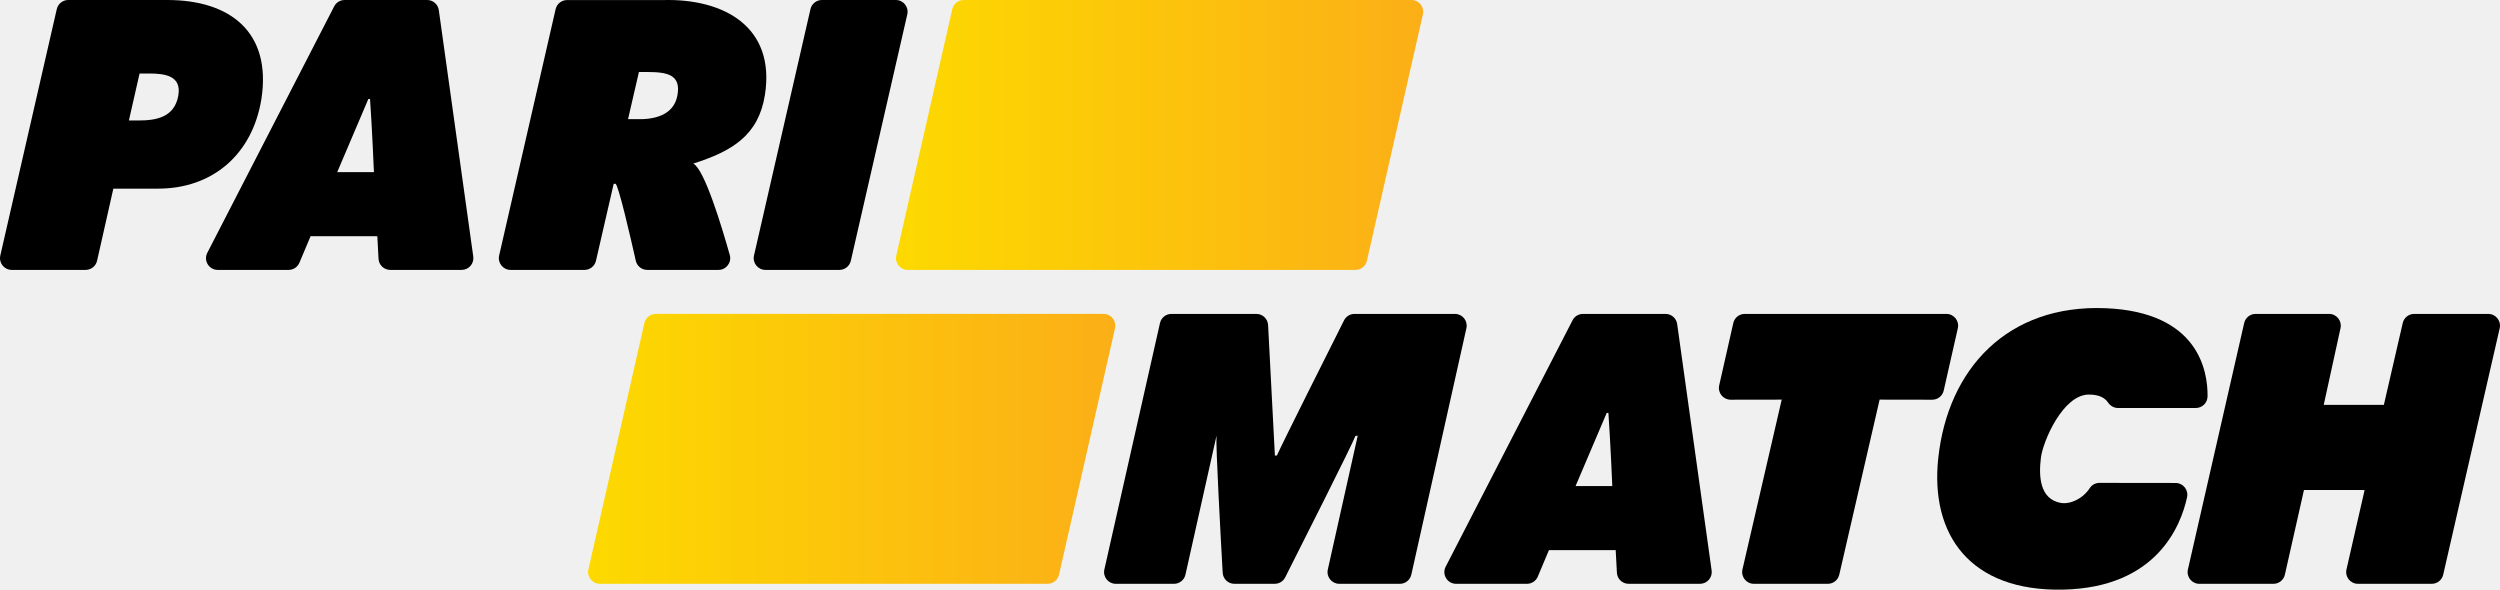
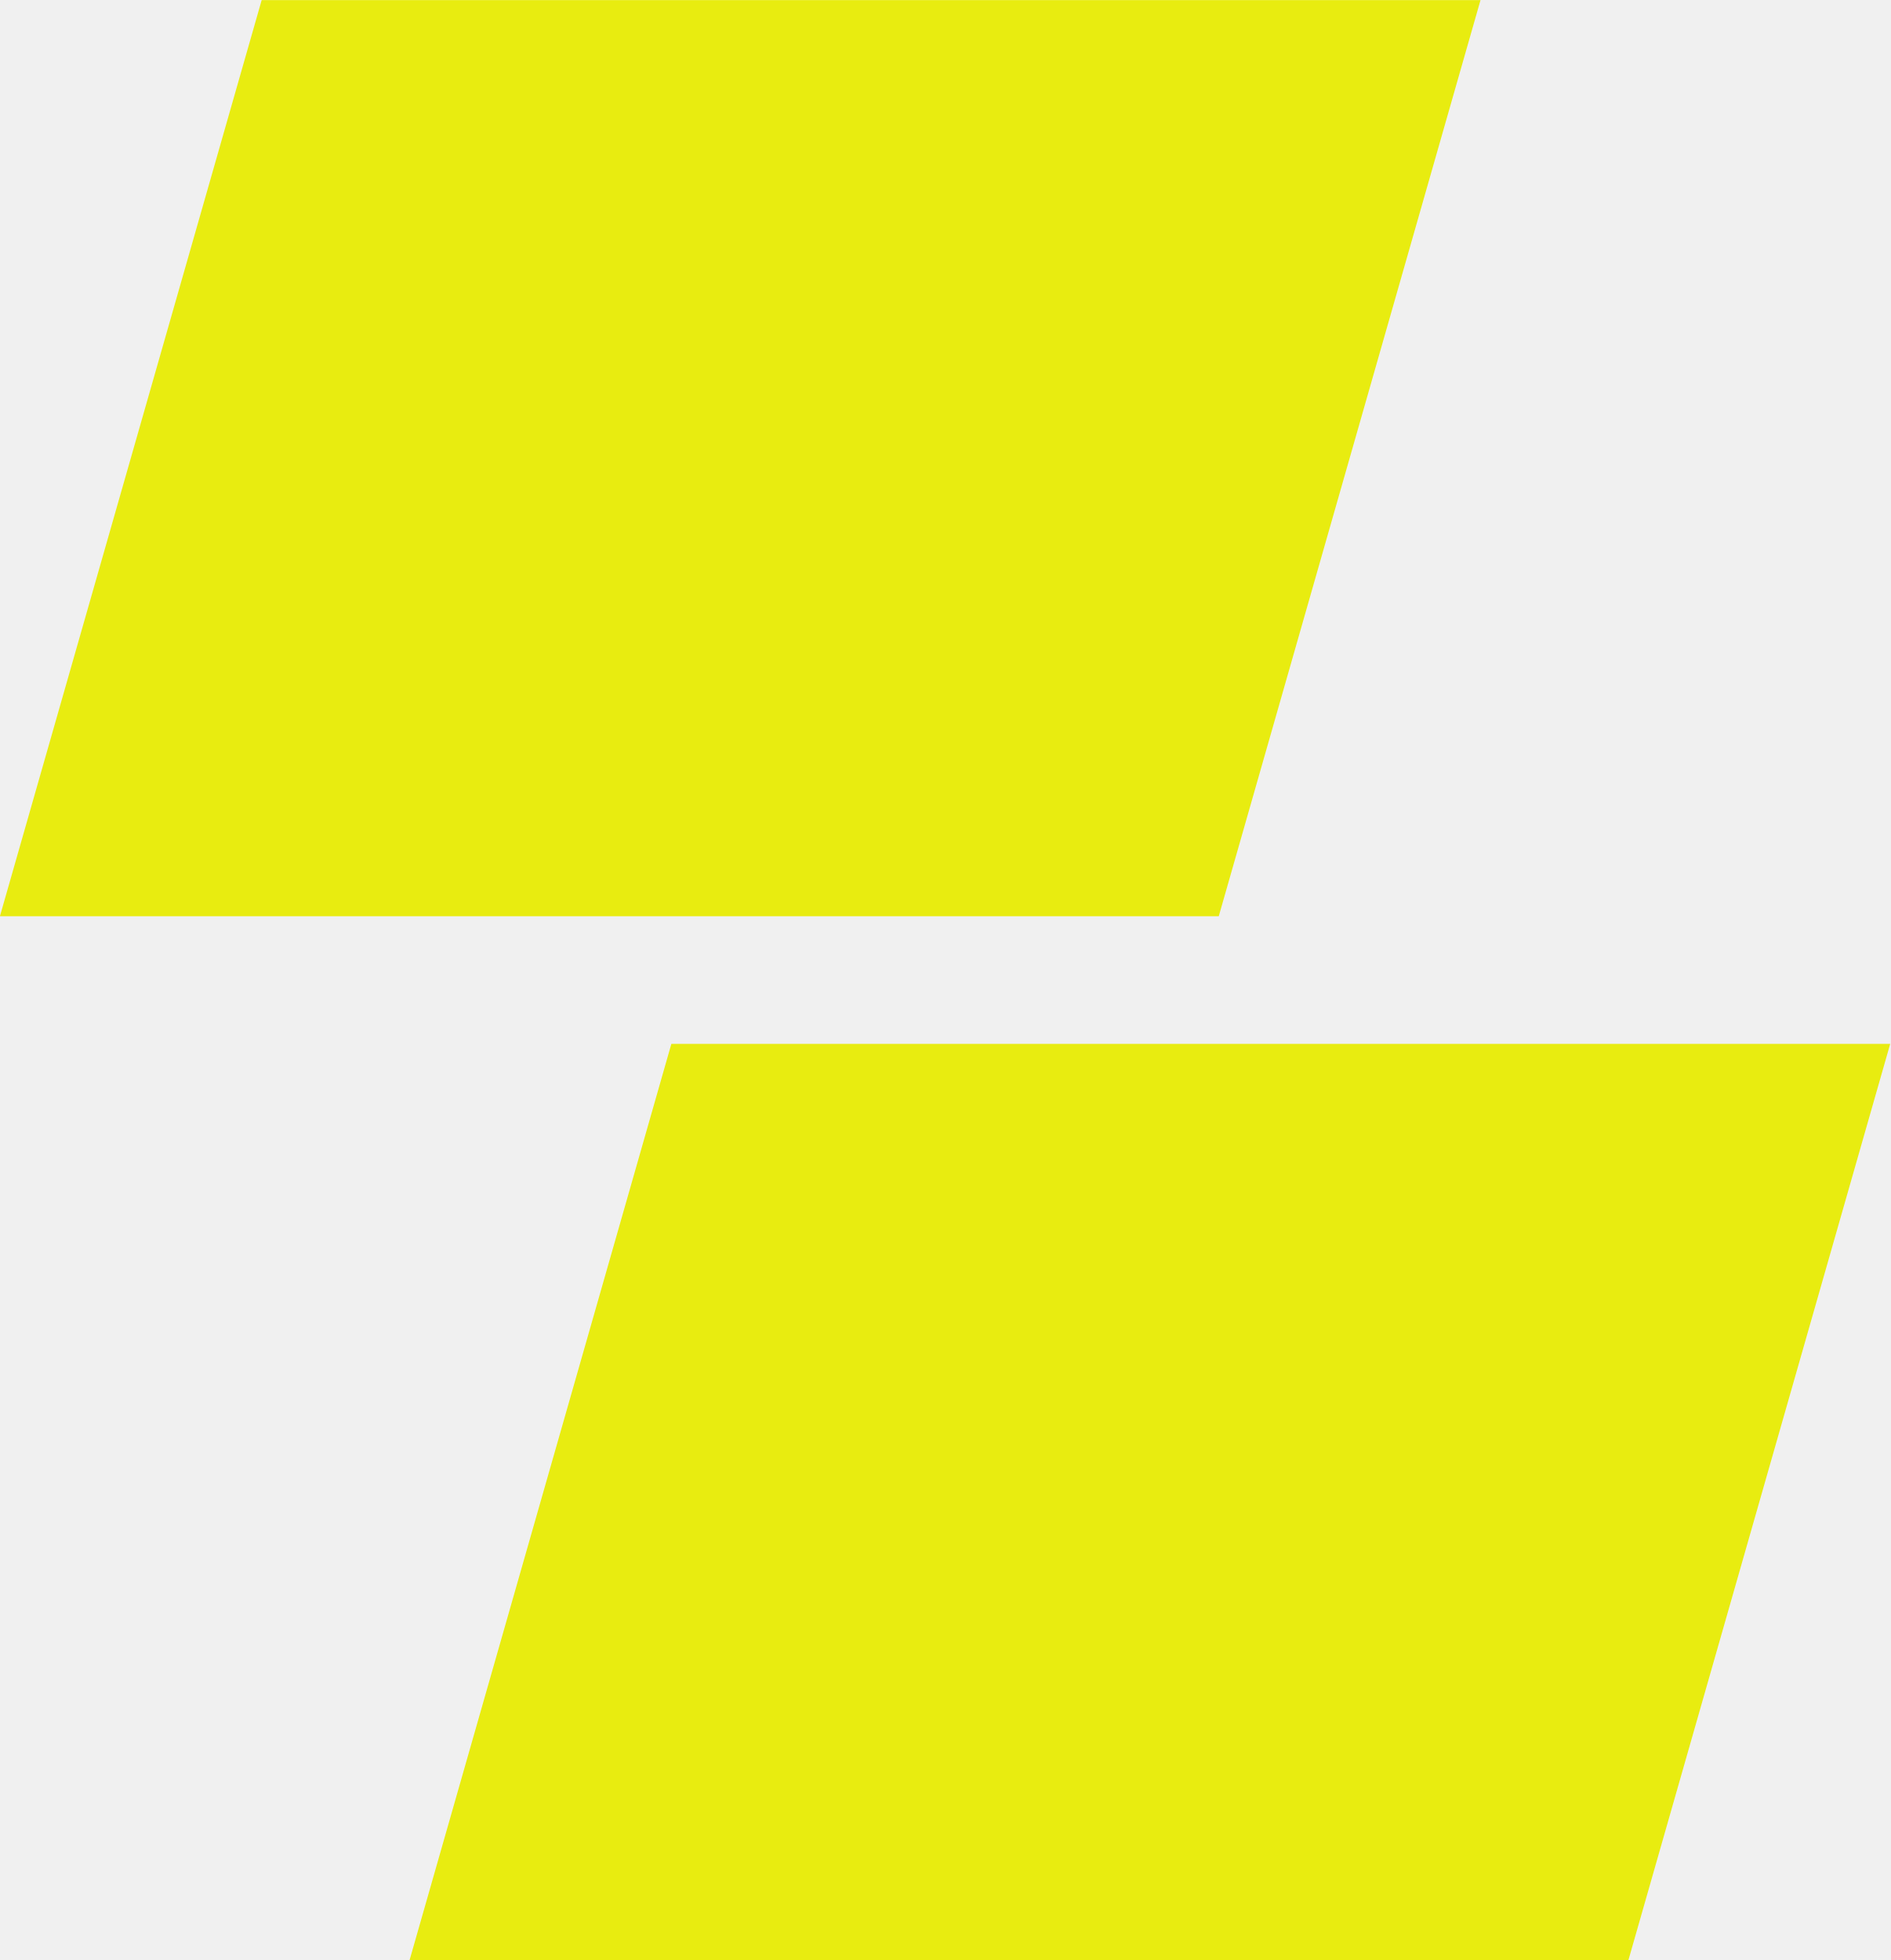
- <svg xmlns="http://www.w3.org/2000/svg" width="852.16px" height="201px" enable-background="new 0 0 852.162 201" version="1.1" viewBox="0 0 852.162 201" xml:space="preserve">
-   <g display="none" fill="#fff">
-     <path d="m858.68 199.03h-11.228c-1.907 0-3.33-1.757-2.935-3.622l2.269-10.699c0.294-1.386 1.518-2.378 2.935-2.378h11.174c1.901 0 3.323 1.746 2.938 3.608l-2.216 10.699c-0.288 1.393-1.515 2.392-2.937 2.392z" display="inline" />
-     <path d="m994.31 153.57h-29.115l-1.603 7.506h25.561c1.907 0 3.331 1.757 2.935 3.623l-1.679 7.915c-0.294 1.386-1.518 2.377-2.935 2.377h-26.834l-1.855 8.771h28.69c1.905 0 3.327 1.752 2.936 3.616l-1.945 9.266c-0.292 1.389-1.517 2.384-2.936 2.384h-44.463c-1.907 0-3.33-1.757-2.935-3.622l11.462-54.047c0.294-1.386 1.518-2.378 2.935-2.378h43.618c1.909 0 3.333 1.76 2.934 3.627l-1.837 8.59c-0.296 1.383-1.519 2.372-2.934 2.372z" display="inline" />
-     <path d="m931.29 165.97h-18.493c-1.413 0-2.635 0.986-2.933 2.367l-1.489 6.904c-0.403 1.869 1.021 3.633 2.933 3.633h4.718c-2.193 4.807-5.735 7.421-11.217 7.421-6.916 0-10.373-4.132-10.373-12.229 0-9.276 3.711-21.674 14.927-21.674 4.468 0 7.086 1.669 8.058 5.359 0.083 0.317 0.216 0.611 0.382 0.878 0.54 0.868 1.472 1.438 2.536 1.438h11.916c1.508 0 2.744-1.116 2.956-2.565-0.376-6.649-3.314-11.549-7.698-14.82-4.566-3.407-10.696-5.049-17.137-5.049-21.505 0-34.409 16.276-34.409 36.77 0 15.181 8.518 25.892 24.289 25.892 7.337 0 12.734-2.361 16.614-7.169l-0.26 2.606c-0.177 1.766 1.21 3.298 2.985 3.298h5.898c1.415 0 2.637-0.988 2.934-2.371l5.799-27.061c0.398-1.867-1.026-3.628-2.936-3.628z" display="inline" />
+ <svg xmlns="http://www.w3.org/2000/svg" width="294" height="304.84" version="1.1" viewBox="0 0 294.001 304.837" xml:space="preserve">
+   <g transform="matrix(1.3333 0 0 -1.3333 -277.88 708.38)" fill="#e8ec10">
+     <path d="m381.12 531.29h-142.18l-30.534-106.87h142.18l30.534 106.87" />
+     <path d="m428.91 409.53h-142.18l-30.534-106.87h142.18l30.534 106.87" />
  </g>
-   <path d="m19.353 3.107c0.416-1.818 2.034-3.107 3.898-3.107h33.77c21.464 0 35.613 10.98 32.075 33.798-3.049 18.791-16.587 30.505-35.245 30.505h-15.218l-5.543 24.577c-0.411 1.824-2.032 3.12-3.902 3.12h-25.186c-2.57 0-4.473-2.389-3.899-4.893l19.25-84zm24.582 37.958h3.294c5.855 0 12.208-0.997 13.538-8.418 1.229-6.853-4.535-7.594-10.022-7.594h-3.171l-3.639 16.012z" />
-   <path d="m189.39 3.129c0.417-1.818 2.034-3.106 3.899-3.106h32.733c20.808-0.557 38.365 9.167 34.709 32.346-2.196 13.905-11.373 19.24-24.423 23.388 3.802 1.847 9.767 21.635 12.448 31.167 0.717 2.551-1.203 5.076-3.853 5.076h-24.283c-1.872 0-3.492-1.293-3.902-3.119-1.696-7.547-5.977-26.18-6.927-26.227-0.608-0.03-0.608 0-0.608 0l-6.04 26.243c-0.418 1.816-2.035 3.103-3.898 3.103h-25.206c-2.57 0-4.473-2.389-3.899-4.894l19.25-83.977zm24.689 37.469h2.318c6.521 0.303 13.242-1.247 14.503-8.05 1.306-7.045-3.316-8.004-10.294-8.004h-2.819l-3.708 16.054z" />
-   <path d="m98.375 92h-24.155c-2.994 0-4.927-3.169-3.556-5.831l43.248-84c0.685-1.332 2.058-2.169 3.556-2.169h28.144c1.995 0 3.685 1.47 3.961 3.446l11.747 84c0.336 2.406-1.532 4.554-3.961 4.554h-24.337c-2.127 0-3.881-1.664-3.994-3.788l-0.409-7.688-22.75-0.014-3.807 9.042c-0.625 1.483-2.077 2.448-3.687 2.448zm29.082-33.326s-0.597-14.509-1.326-24.944l-0.58 0.027-10.608 24.917h12.514z" />
-   <path d="M280.158,0h25.208c2.57,0,4.473,2.389,3.899,4.893l-19.248,84C289.6,90.711,287.983,92,286.118,92h-25.21  c-2.57,0-4.473-2.389-3.899-4.893l19.25-84C276.675,1.289,278.293,0,280.158,0z" />
-   <linearGradient id="b" x1="305.41" x2="485.12" y1="46" y2="46" gradientUnits="userSpaceOnUse">
-     <stop stop-color="#FDD900" offset="0" />
-     <stop stop-color="#FBAF17" offset="1" />
-   </linearGradient>
-   <path d="m324.6 3.114l-19.087 84c-0.569 2.503 1.334 4.886 3.901 4.886h152.62c1.868 0 3.487-1.292 3.901-3.114l19.087-84c0.568-2.503-1.334-4.886-3.901-4.886h-152.62c-1.868 0-3.487 1.292-3.901 3.114z" fill="url(#b)" />
-   <linearGradient id="a" x1="200.46" x2="380.17" y1="153" y2="153" gradientUnits="userSpaceOnUse">
-     <stop stop-color="#FDD900" offset="0" />
-     <stop stop-color="#FBAF17" offset="1" />
-   </linearGradient>
-   <path d="m219.65 110.11l-19.087 84c-0.569 2.503 1.334 4.886 3.901 4.886h152.62c1.868 0 3.487-1.292 3.901-3.114l19.087-84c0.569-2.503-1.334-4.886-3.901-4.886h-152.62c-1.868 0-3.487 1.292-3.901 3.114z" fill="url(#a)" />
-   <path d="m520.49 199h-24.155c-2.994 0-4.927-3.169-3.556-5.831l43.248-84c0.686-1.332 2.058-2.169 3.556-2.169h28.144c1.995 0 3.685 1.47 3.961 3.446l11.747 84c0.336 2.406-1.532 4.554-3.961 4.554h-24.337c-2.127 0-3.881-1.664-3.994-3.788l-0.409-7.688-22.75-0.014-3.807 9.042c-0.625 1.483-2.078 2.448-3.687 2.448zm29.082-33.326s-0.597-14.509-1.326-24.944l-0.58 0.027-10.608 24.917h12.514z" />
-   <path d="m399.3 107h28.953c2.128 0 3.884 1.667 3.995 3.792l2.317 44.49h0.678c1.762-4.011 18.417-37.177 22.896-46.086 0.679-1.351 2.058-2.196 3.57-2.196h34.235c2.561 0 4.462 2.373 3.904 4.873l-18.777 84c-0.409 1.828-2.031 3.127-3.904 3.127h-20.657c-2.561 0-4.462-2.373-3.904-4.872l10.191-45.596-0.776 0.056c-0.925 2.645-19.223 38.876-23.952 48.224-0.681 1.346-2.058 2.188-3.566 2.188h-13.74c-2.122 0-3.874-1.651-3.993-3.77-0.628-11.166-2.405-43.493-2.108-46.7l-10.582 47.343c-0.409 1.828-2.031 3.127-3.904 3.127h-19.835c-2.564 0-4.466-2.379-3.902-4.881l18.958-84c0.413-1.824 2.034-3.119 3.903-3.119z" />
-   <path d="m594.72 107h68.737c2.566 0 4.468 2.382 3.901 4.884l-4.816 21.248c-0.414 1.825-2.037 3.119-3.908 3.116l-17.937-0.03-13.758 59.681c-0.419 1.815-2.035 3.101-3.898 3.101h-25.2c-2.573 0-4.477-2.394-3.897-4.901l13.38-57.881-17.403 0.028c-2.568 4e-3 -4.474-2.378-3.908-4.883l4.806-21.245c0.412-1.824 2.032-3.118 3.901-3.118z" />
-   <path d="m768.86 107h25.035c2.554 0 4.453 2.36 3.908 4.855l-5.722 26.145h20.495l6.435-27.899c0.419-1.815 2.035-3.101 3.898-3.101h25.251c2.57 0 4.473 2.389 3.899 4.894l-19.259 84c-0.417 1.818-2.034 3.106-3.899 3.106h-25.171c-2.569 0-4.471-2.386-3.9-4.89l6.182-27.075-20.669-0.019-6.506 28.865c-0.411 1.824-2.032 3.12-3.902 3.12h-25.254c-2.568 0-4.471-2.386-3.9-4.89l19.178-84c0.416-1.821 2.034-3.111 3.901-3.111z" />
-   <path d="m721.93 139.07c-1.389 0-2.62-0.759-3.402-1.907-1.022-1.5-2.922-2.667-6.459-2.669-8.933-0.013-15.697 15.98-16.388 21.486-0.793 6.294-0.441 14.102 6.696 15.431 3.178 0.591 7.539-1.317 9.946-5.025 0.73-1.125 1.99-1.793 3.331-1.791l25.942 0.033c2.561 3e-3 4.444 2.372 3.899 4.874-2.121 9.747-10.382 30.79-42.219 31.476-31.839 0.684-45.403-18.772-42.588-44.854 3.276-30.399 23.587-52.431 57.02-51.068 31.665 1.291 34.876 21.377 34.773 30.063-0.026 2.192-1.809 3.951-4.002 3.951h-26.549z" />
</svg>
